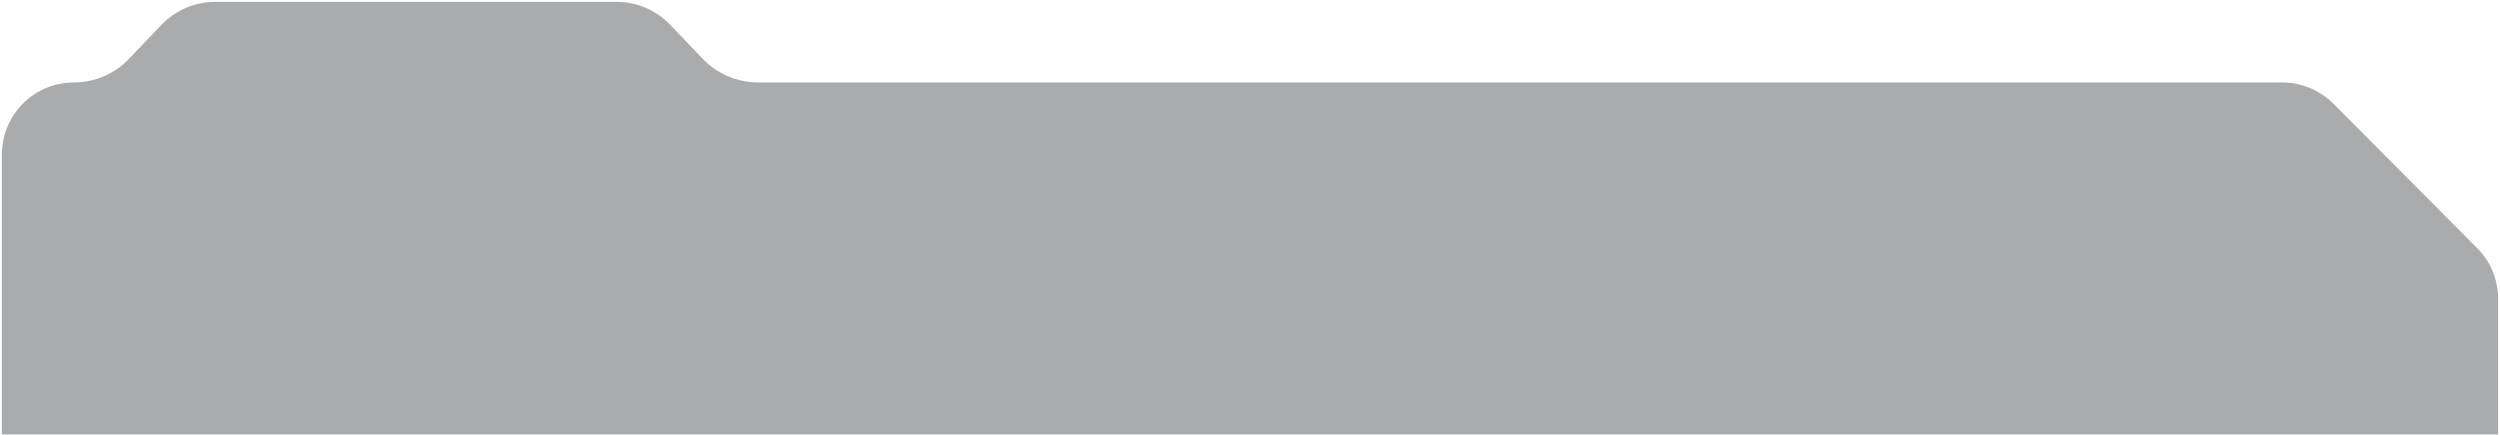
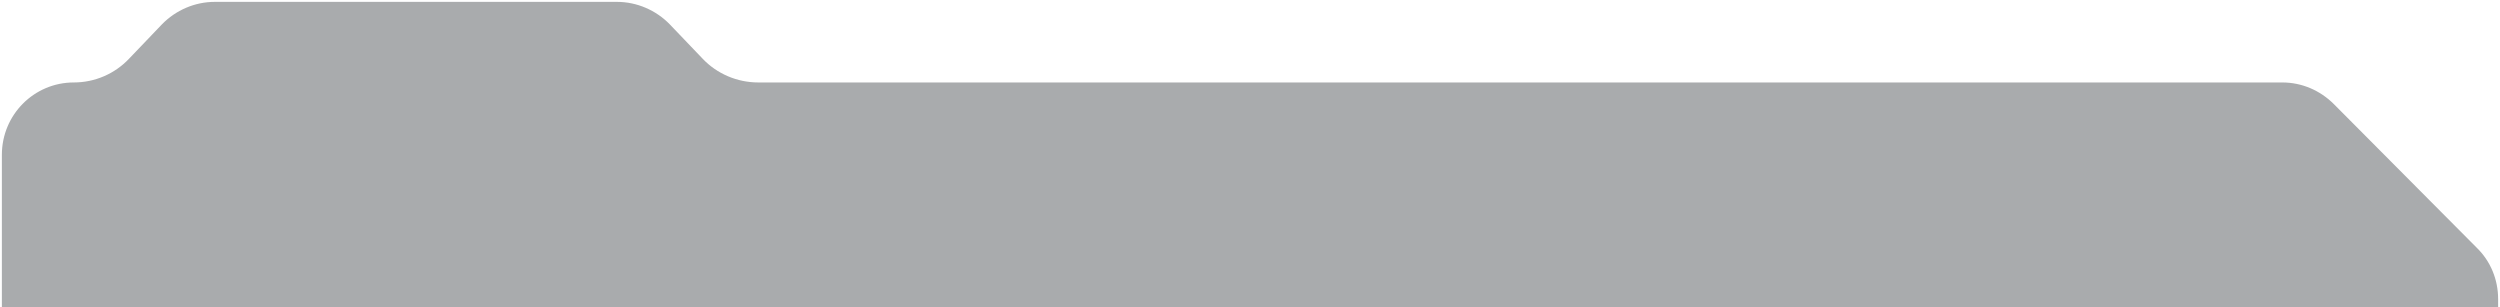
- <svg xmlns="http://www.w3.org/2000/svg" version="1.1" id="Capa_1" x="0px" y="0px" viewBox="0 0 667 115.9" style="enable-background:new 0 0 667 115.9;" xml:space="preserve">
+ <svg xmlns="http://www.w3.org/2000/svg" version="1.1" id="Capa_1" x="0px" y="0px" viewBox="0 0 667 81.9" style="enable-background:new 0 0 667 81.9;" xml:space="preserve">
  <style type="text/css">
	.st0{fill:#292D32;fill-opacity:0.4;}
</style>
  <g>
-     <path class="st0" d="M666.5,79.8c0-5.2-2-10.1-5.7-13.7l-38.1-38.3c-3.7-3.7-8.6-5.8-13.8-5.8H202.3c-5.6,0-11-2.3-14.8-6.3   l-8.8-9.2c-3.7-3.8-8.8-6-14.1-6H57.3c-5.3,0-10.4,2.2-14.1,6l-8.8,9.2c-3.8,4-9.1,6.3-14.7,6.3C9.1,22,0.5,30.6,0.5,41.3v74.6h666   V79.8z" />
+     <path class="st0" d="M666.5,79.8c0-5.2-2-10.1-5.7-13.7l-38.1-38.3c-3.7-3.7-8.6-5.8-13.8-5.8H202.3c-5.6,0-11-2.3-14.8-6.3   l-8.8-9.2c-3.7-3.8-8.8-6-14.1-6H57.3c-5.3,0-10.4,2.2-14.1,6l-8.8,9.2c-3.8,4-9.1,6.3-14.7,6.3C9.1,22,0.5,30.6,0.5,41.3v40.6h666   V79.8z" />
  </g>
</svg>
